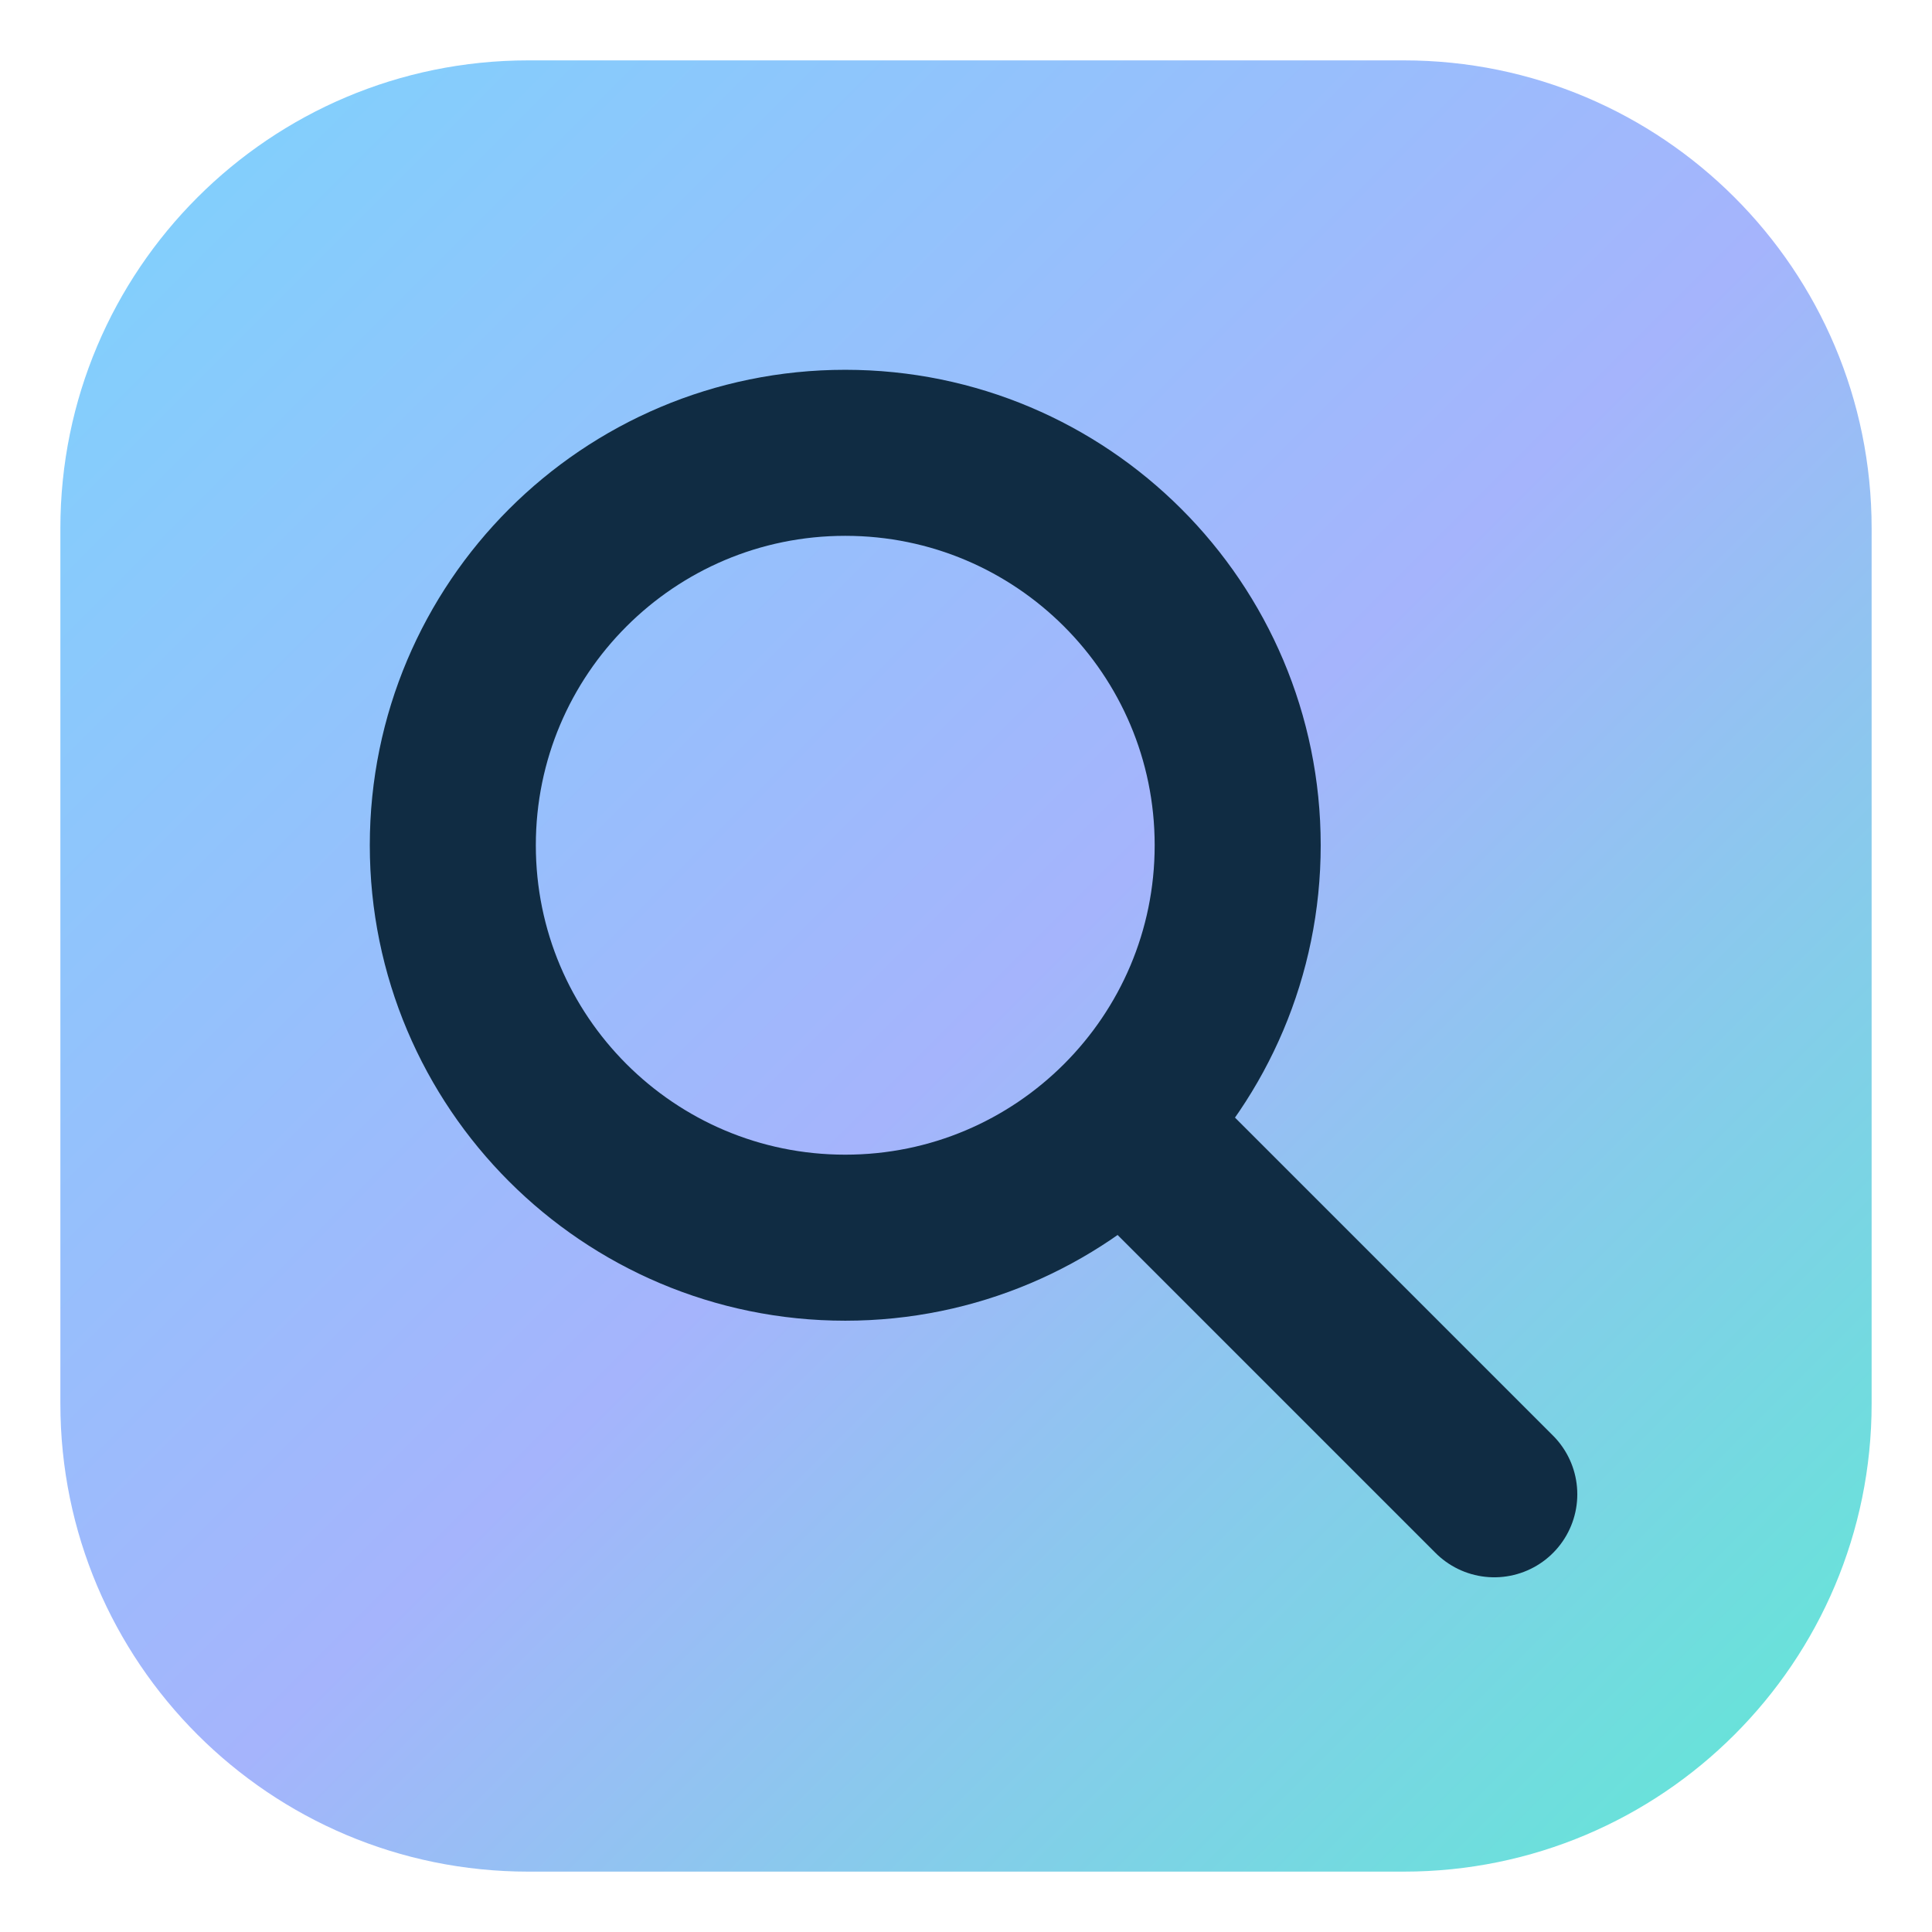
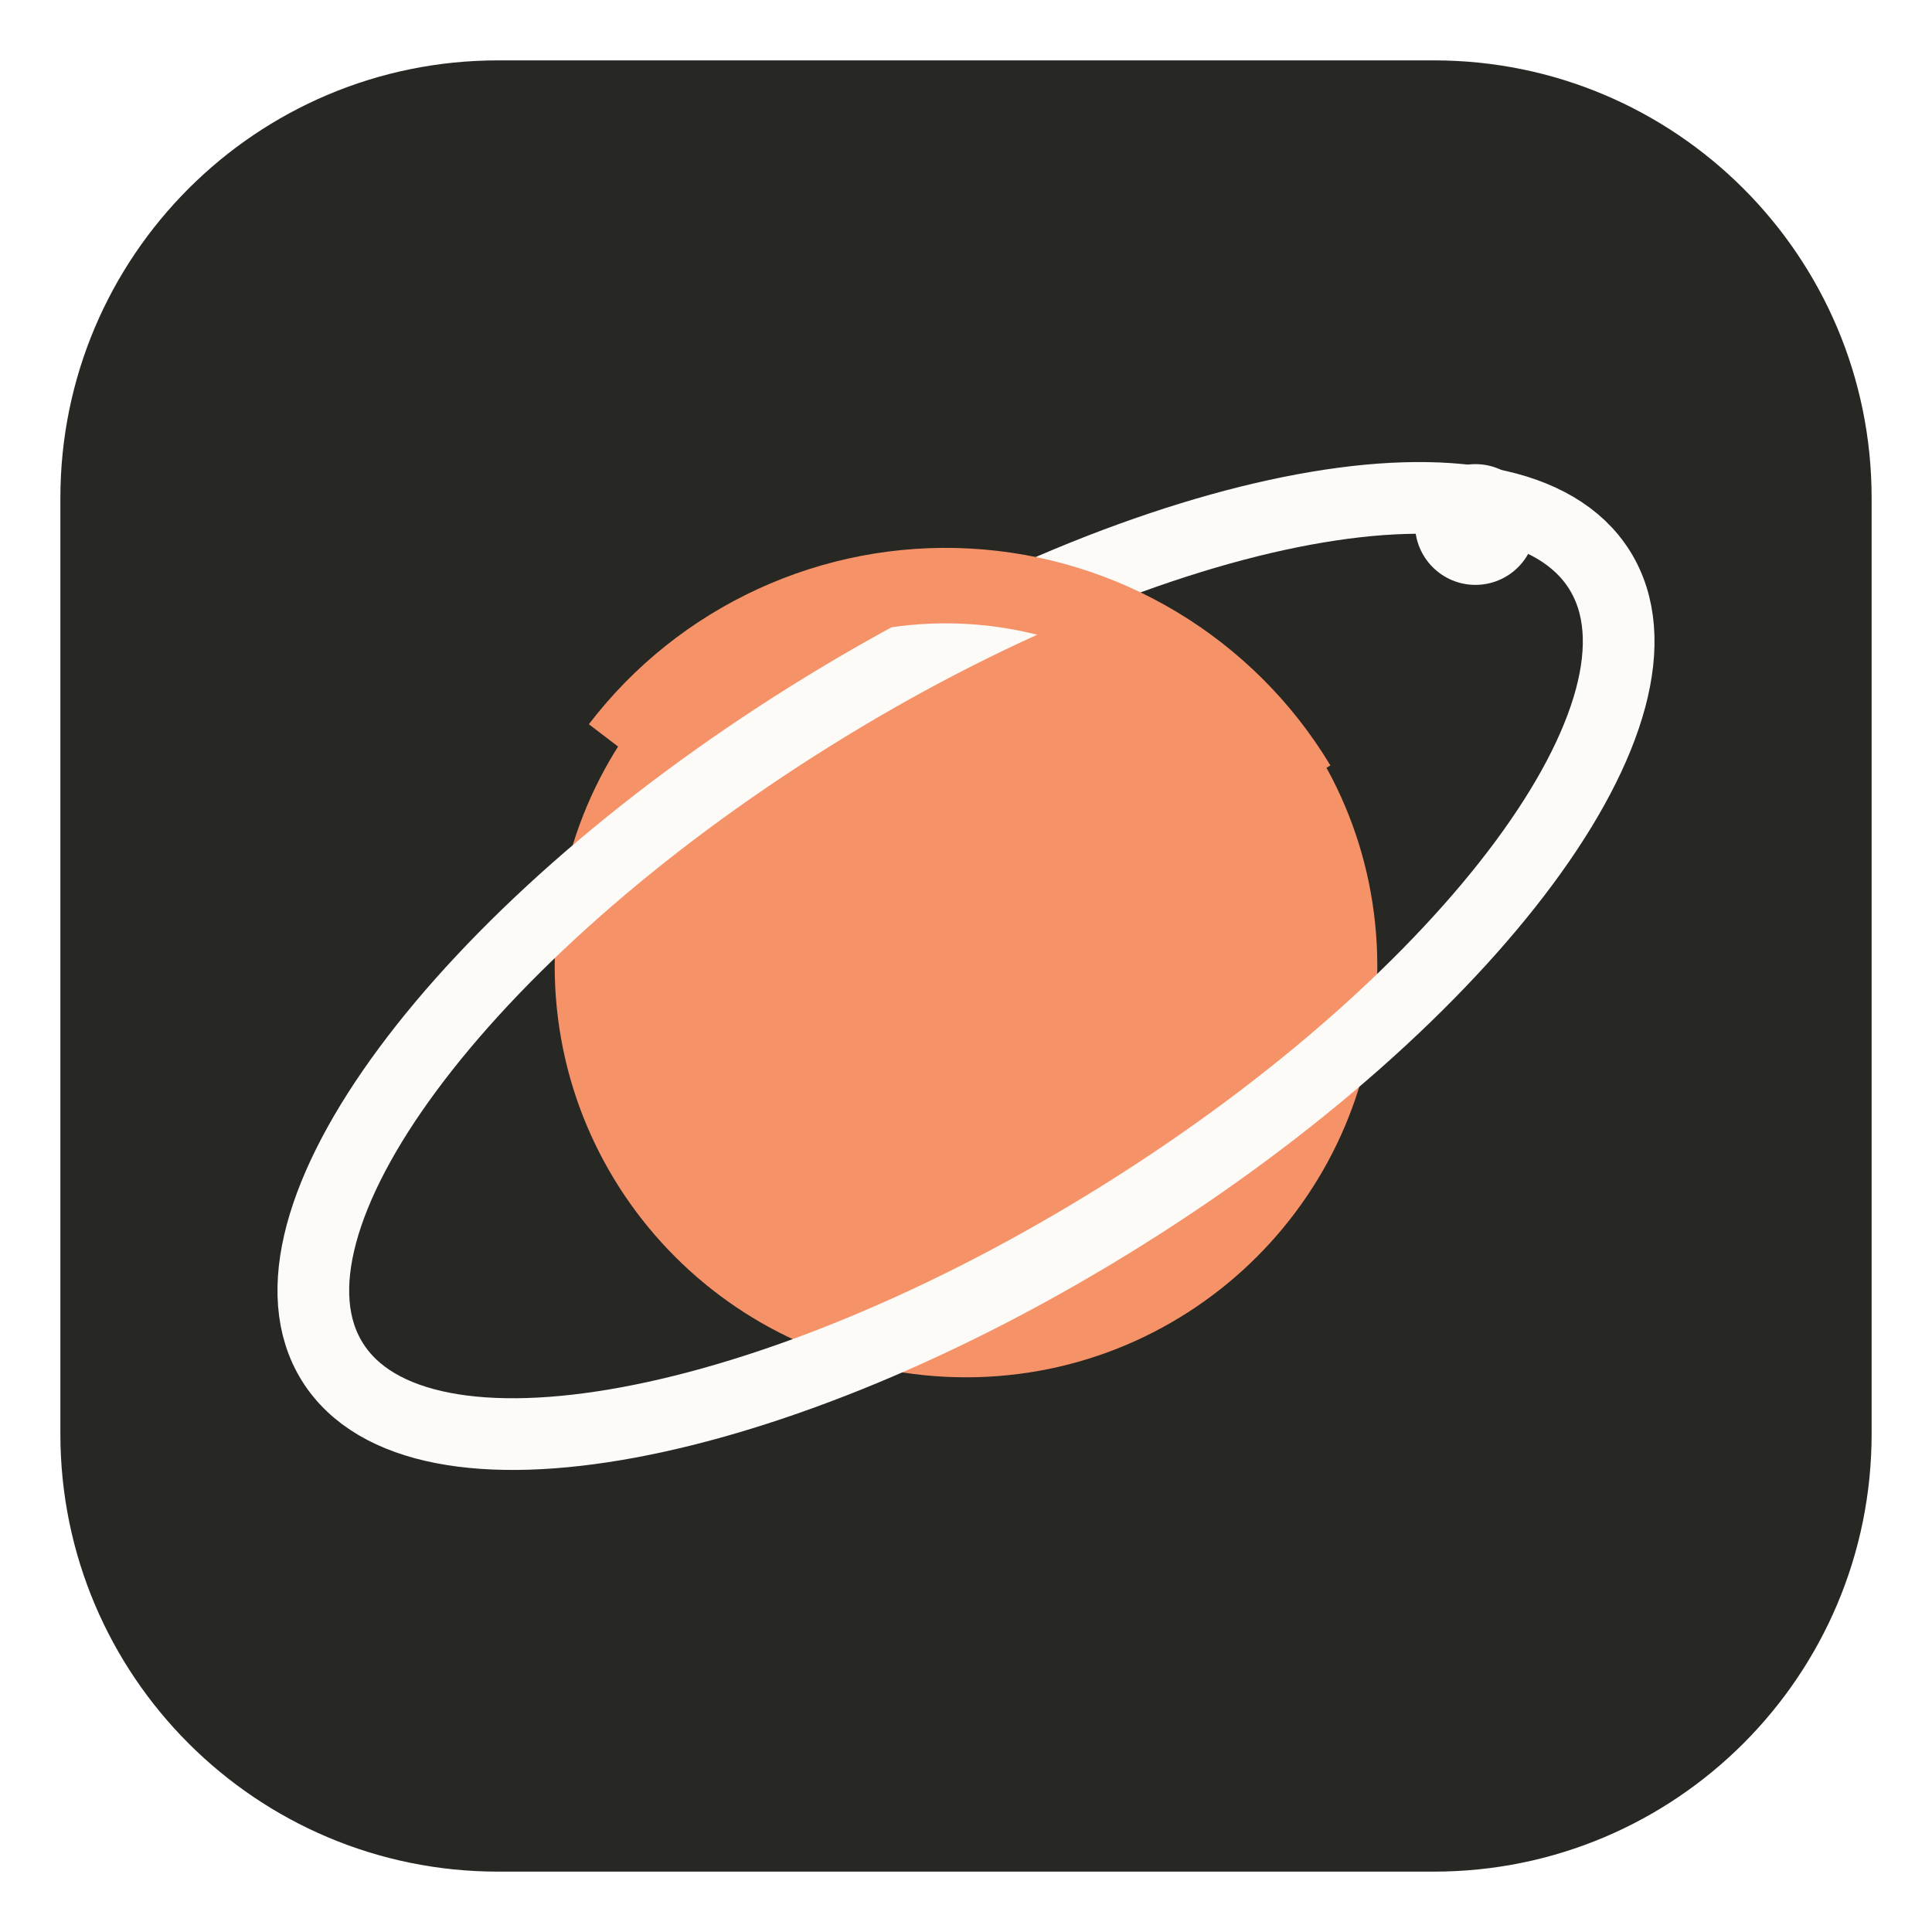
<svg xmlns="http://www.w3.org/2000/svg" width="512" height="512" viewBox="0 0 512 512">
-   <defs>
-     <linearGradient id="bg" x1="0" y1="0" x2="1" y2="1">
-       <stop stop-color="#7dd3fc" />
-       <stop offset=".52" stop-color="#a5b4fc" />
-       <stop offset="1" stop-color="#5eead4" />
-     </linearGradient>
-   </defs>
-   <rect x="16" y="16" width="480" height="480" rx="124" fill="url(#bg)" />
-   <circle cx="224" cy="224" r="104" fill="none" stroke="#102c43" stroke-width="44" />
-   <path d="m302 302 94 94" fill="none" stroke="#102c43" stroke-width="44" stroke-linecap="round" />
+   <rect x="16" y="16" width="480" height="480" rx="116" fill="#272724" />
+   <circle cx="256" cy="256" r="109" fill="#f69268" />
+   <ellipse cx="256" cy="256" rx="198" ry="78" transform="rotate(-32 256 256)" fill="none" stroke="#fcfbf8" stroke-width="19" />
+   <path d="M164 198a109 109 0 0 1 180 10" fill="none" stroke="#f69268" stroke-width="20" />
+   <circle cx="391" cy="139" r="16" fill="#fcfbf8" />
</svg>
